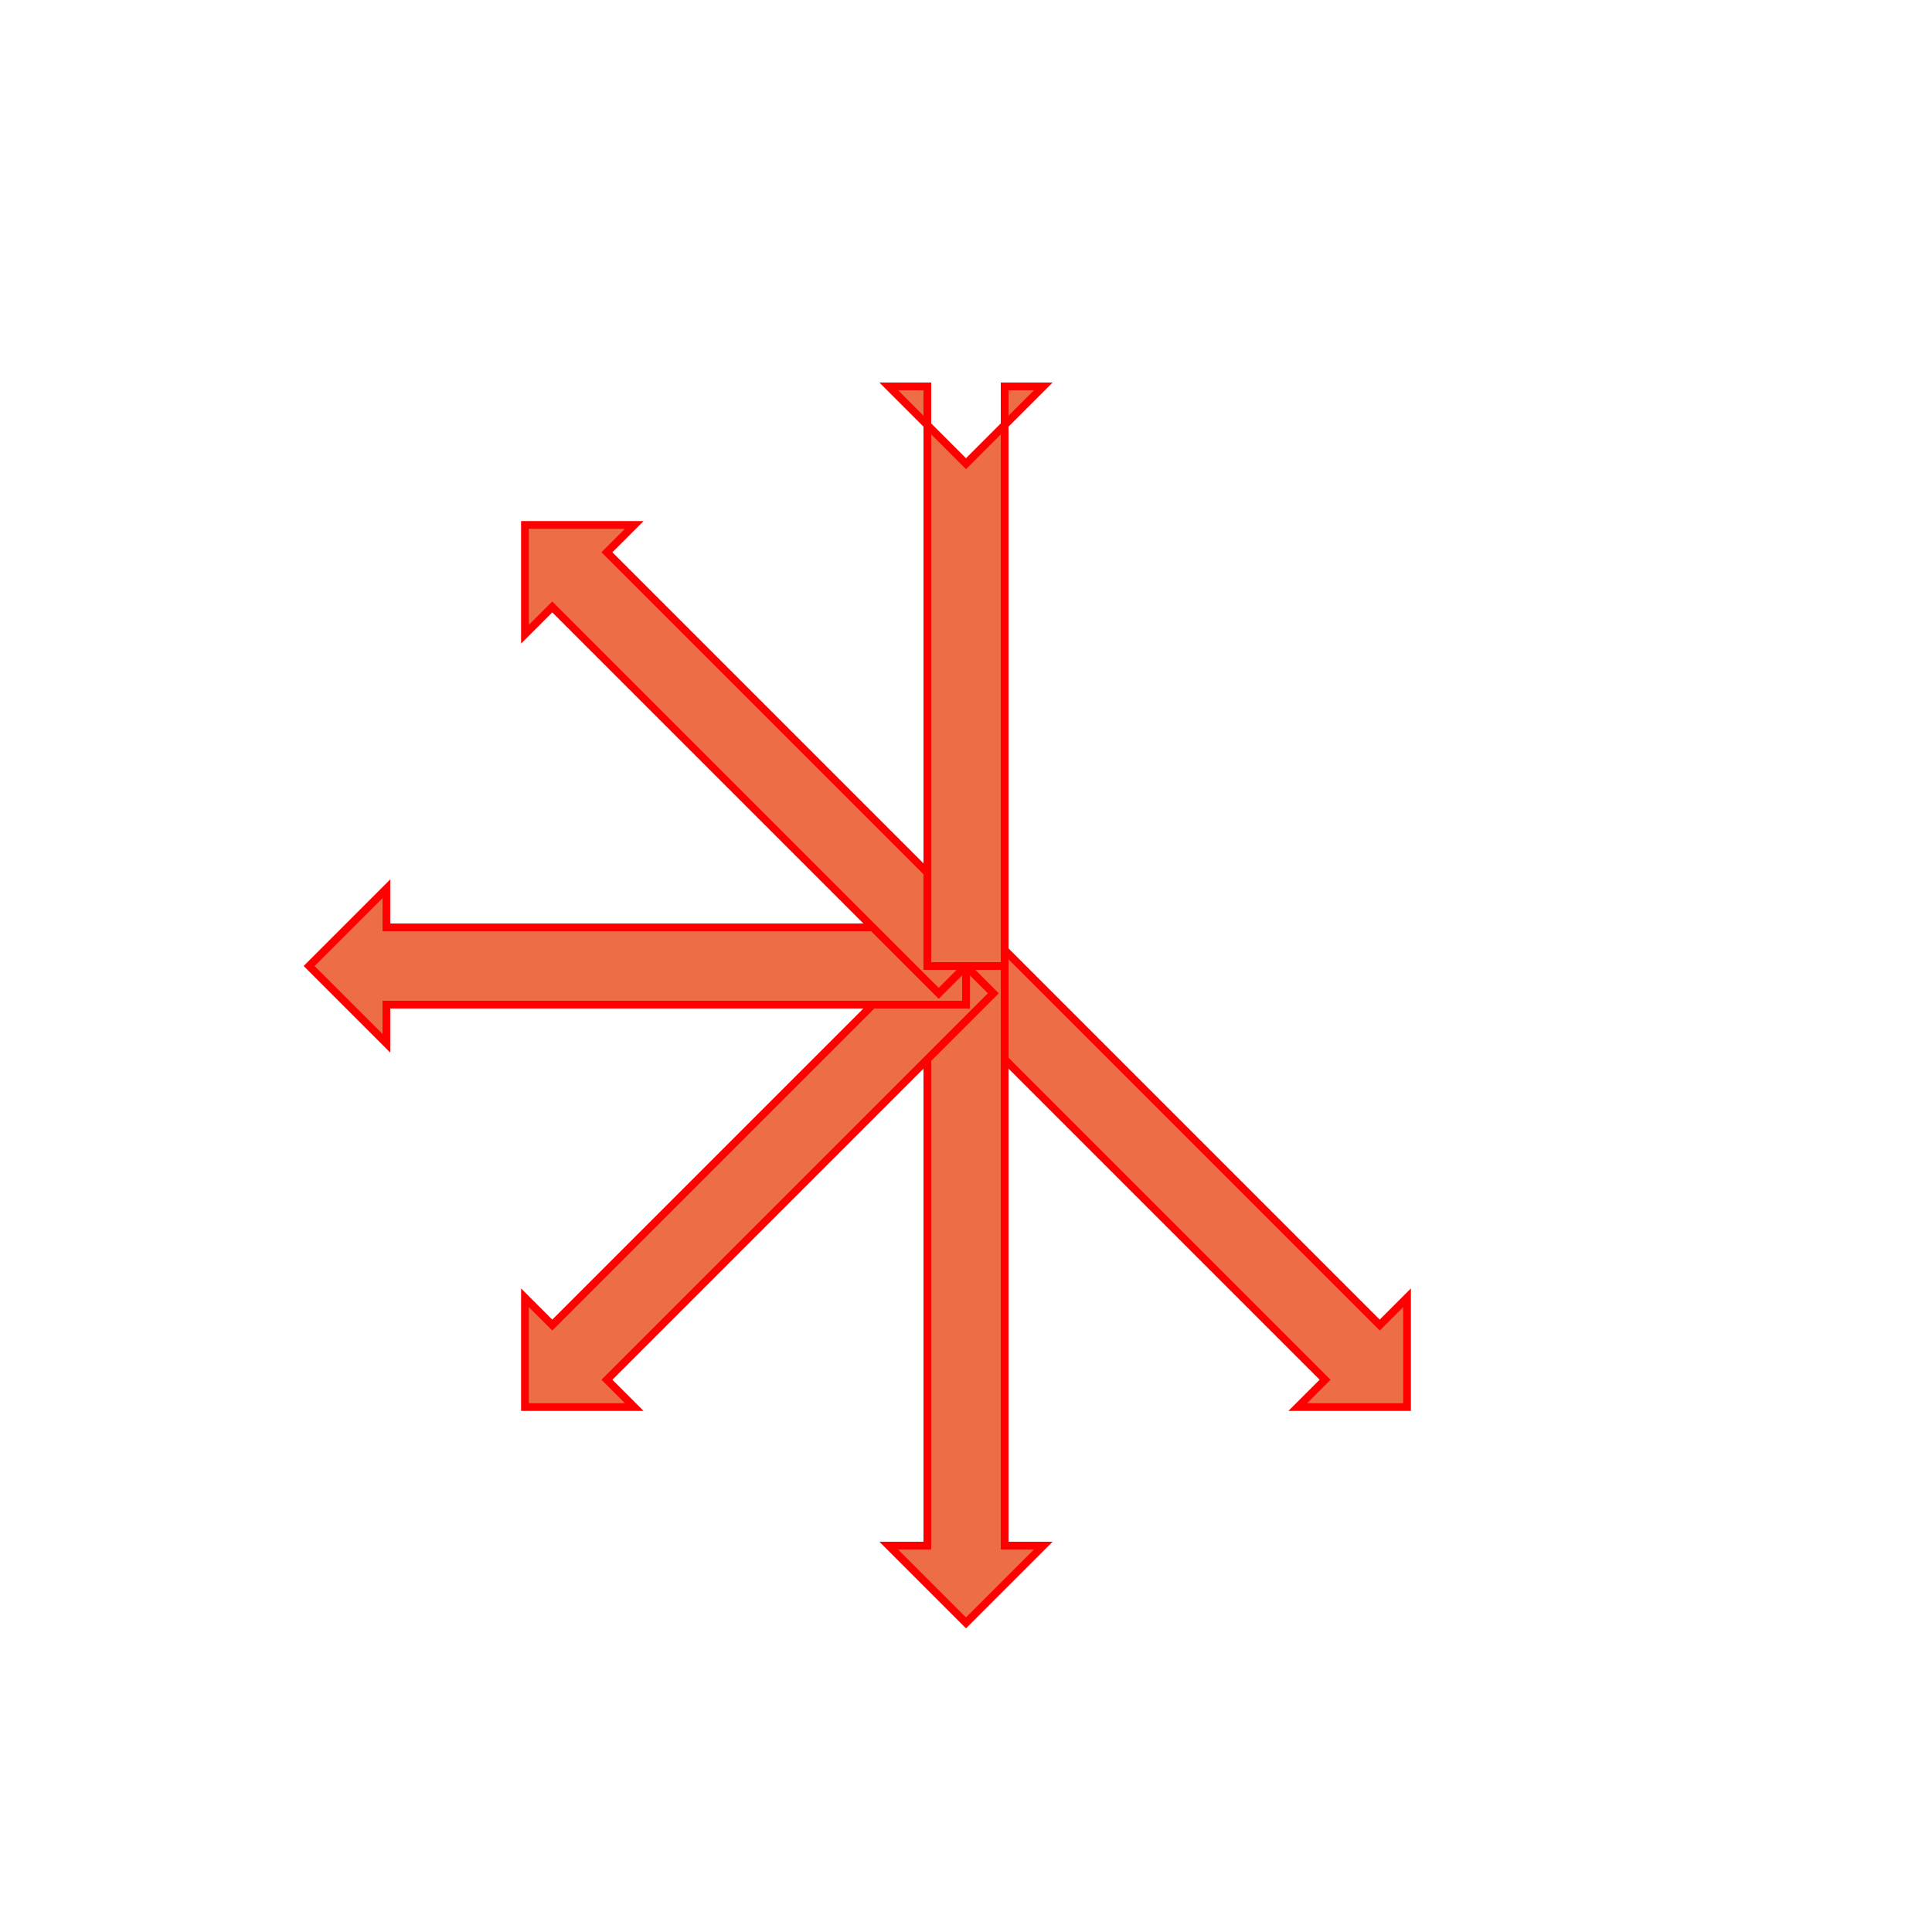
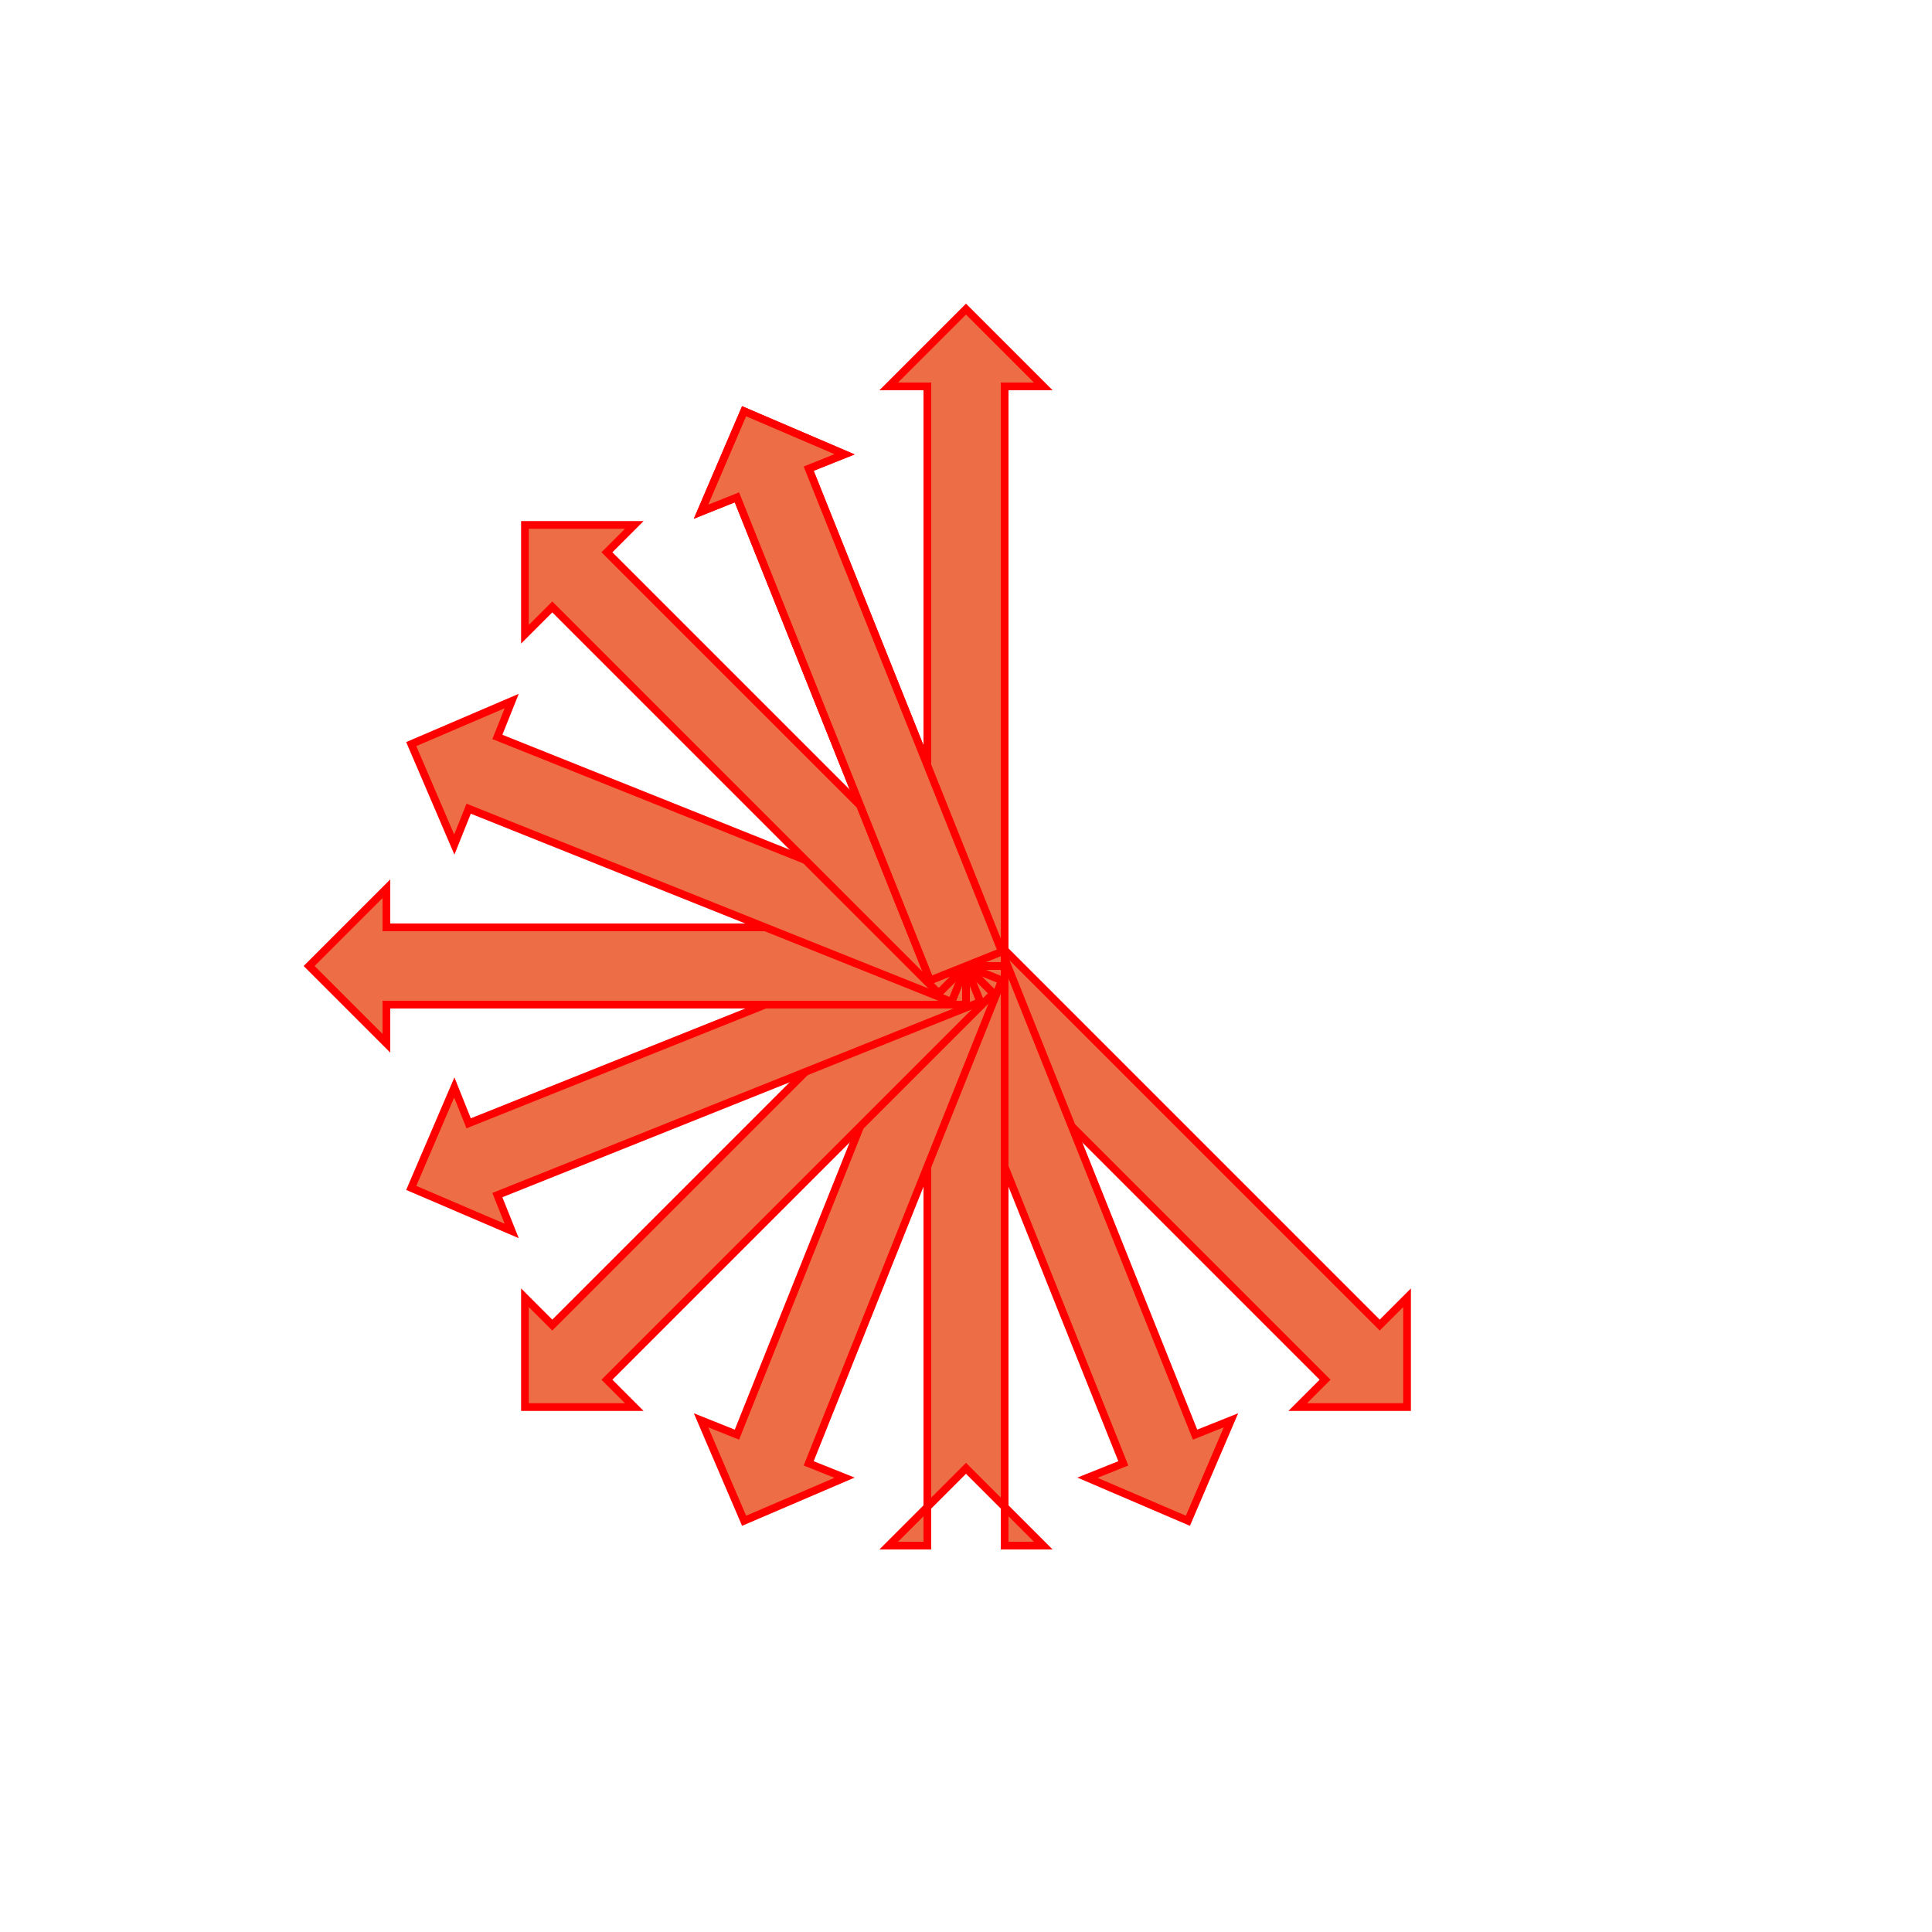
<svg xmlns="http://www.w3.org/2000/svg" xmlns:xlink="http://www.w3.org/1999/xlink" version="1.1" width="500" height="500">
  <defs>
handle_delta_q: (7.0710678118654755 . 7.071067811865475)
head_delta_q: (14.142135623730951 . 14.14213562373095)
delta_r: (14.142135623730951 . 14.14213562373095)
    <polygon id="s1" points="             242.929,257.071             342.929,357.071             335.858,364.142             364.142,364.142             364.142,335.858             357.071,342.929             257.071,242.929             " />
+ handle_delta_q: (9.284766908852593 . 3.713906763541037)
+ head_delta_q: (18.569533817705185 . 7.427813527082074)
+ delta_r: (7.427813527082075 . 18.569533817705185)
+     <polygon id="s10" points="             259.285,246.286             209.285,121.286             218.57,117.572             192.572,106.43             181.43,132.428             190.715,128.714             240.715,253.714             " />
handle_delta_q: (6.123233995736766e-16 . 10.0)
head_delta_q: (1.2246467991473533e-15 . 20.0)
delta_r: (20 . 0)
-     <polygon id="s2" points="             240.0,250.0             240.0,400.0             230.0,400.0             250,420             270.0,400.0             260.0,400.0             260.0,250.0             " />
+     <polygon id="s11" points="             260.0,250.0             260.0,100.0             270.0,100.0             250,80             230.0,100.0             240.0,100.0             240.0,250.0             " />
+ handle_delta_q: (9.284766908852593 . 3.713906763541037)
+ head_delta_q: (18.569533817705185 . 7.427813527082074)
+ delta_r: (7.427813527082075 . 18.569533817705185)
+     <polygon id="s12" points="             259.285,246.286             209.285,121.286             218.57,117.572             192.572,106.43             181.43,132.428             190.715,128.714             240.715,253.714             " />
+ handle_delta_q: (9.284766908852593 . 3.713906763541037)
+ head_delta_q: (18.569533817705185 . 7.427813527082074)
+ delta_r: (7.427813527082075 . 18.569533817705185)
+     <polygon id="s2" points="             240.715,253.714             290.715,378.714             281.43,382.428             307.428,393.57             318.57,367.572             309.285,371.286             259.285,246.286             " />
+ handle_delta_q: (6.123233995736766e-16 . 10.0)
+ head_delta_q: (1.2246467991473533e-15 . 20.0)
+ delta_r: (20 . 0)
+     <polygon id="s3" points="             260.0,250.0             260.0,400.0             270.0,400.0             250,380             230.0,400.0             240.0,400.0             240.0,250.0             " />
+ handle_delta_q: (-9.284766908852593 . 3.713906763541038)
+ head_delta_q: (-18.569533817705185 . 7.427813527082076)
+ delta_r: (7.427813527082075 . -18.569533817705185)
+     <polygon id="s4" points="             240.715,246.286             190.715,371.286             181.43,367.572             192.572,393.57             218.57,382.428             209.285,378.714             259.285,253.714             " />
handle_delta_q: (-7.071067811865475 . 7.0710678118654755)
head_delta_q: (-14.14213562373095 . 14.142135623730951)
delta_r: (14.142135623730951 . -14.14213562373095)
-     <polygon id="s3" points="             242.929,242.929             142.929,342.929             135.858,335.858             135.858,364.142             164.142,364.142             157.071,357.071             257.071,257.071             " />
+     <polygon id="s5" points="             242.929,242.929             142.929,342.929             135.858,335.858             135.858,364.142             164.142,364.142             157.071,357.071             257.071,257.071             " />
+ handle_delta_q: (-3.7139067635410368 . 9.284766908852593)
+ head_delta_q: (-7.4278135270820735 . 18.569533817705185)
+ delta_r: (18.569533817705185 . -7.427813527082074)
+     <polygon id="s6" points="             246.286,240.715             121.286,290.715             117.572,281.43             106.43,307.428             132.428,318.57             128.714,309.285             253.714,259.285             " />
handle_delta_q: (6.123233995736766e-16 . 10.0)
head_delta_q: (1.2246467991473533e-15 . 20.0)
delta_r: (20 . 0)
-     <polygon id="s4" points="             250.0,240.0             100.0,240.0             100.0,230.0             80,250             100.0,270.0             100.0,260.0             250.0,260.0             " />
+     <polygon id="s7" points="             250.0,240.0             100.0,240.0             100.0,230.0             80,250             100.0,270.0             100.0,260.0             250.0,260.0             " />
+ handle_delta_q: (3.7139067635410377 . 9.284766908852593)
+ head_delta_q: (7.427813527082075 . 18.569533817705185)
+ delta_r: (18.569533817705185 . 7.427813527082074)
+     <polygon id="s8" points="             253.714,240.715             128.714,190.715             132.428,181.43             106.43,192.572             117.572,218.57             121.286,209.285             246.286,259.285             " />
handle_delta_q: (7.0710678118654755 . 7.071067811865475)
head_delta_q: (14.142135623730951 . 14.14213562373095)
delta_r: (14.142135623730951 . 14.14213562373095)
-     <polygon id="s5" points="             257.071,242.929             157.071,142.929             164.142,135.858             135.858,135.858             135.858,164.142             142.929,157.071             242.929,257.071             " />
- handle_delta_q: (6.123233995736766e-16 . 10.0)
- head_delta_q: (1.2246467991473533e-15 . 20.0)
- delta_r: (20 . 0)
-     <polygon id="s6" points="             240.0,250.0             240.0,100.0             230.0,100.0             250,120             270.0,100.0             260.0,100.0             260.0,250.0             " />
+     <polygon id="s9" points="             257.071,242.929             157.071,142.929             164.142,135.858             135.858,135.858             135.858,164.142             142.929,157.071             242.929,257.071             " />
  </defs>
  <use xlink:href="#s1" fill="#ED6E46" stroke-width="2" stroke="red" />
  <use xlink:href="#s2" fill="#ED6E46" stroke-width="2" stroke="red" />
  <use xlink:href="#s3" fill="#ED6E46" stroke-width="2" stroke="red" />
  <use xlink:href="#s4" fill="#ED6E46" stroke-width="2" stroke="red" />
  <use xlink:href="#s5" fill="#ED6E46" stroke-width="2" stroke="red" />
  <use xlink:href="#s6" fill="#ED6E46" stroke-width="2" stroke="red" />
+   <use xlink:href="#s7" fill="#ED6E46" stroke-width="2" stroke="red" />
+   <use xlink:href="#s8" fill="#ED6E46" stroke-width="2" stroke="red" />
+   <use xlink:href="#s9" fill="#ED6E46" stroke-width="2" stroke="red" />
+   <use xlink:href="#s10" fill="#ED6E46" stroke-width="2" stroke="red" />
+   <use xlink:href="#s11" fill="#ED6E46" stroke-width="2" stroke="red" />
+   <use xlink:href="#s12" fill="#ED6E46" stroke-width="2" stroke="red" />
</svg>
